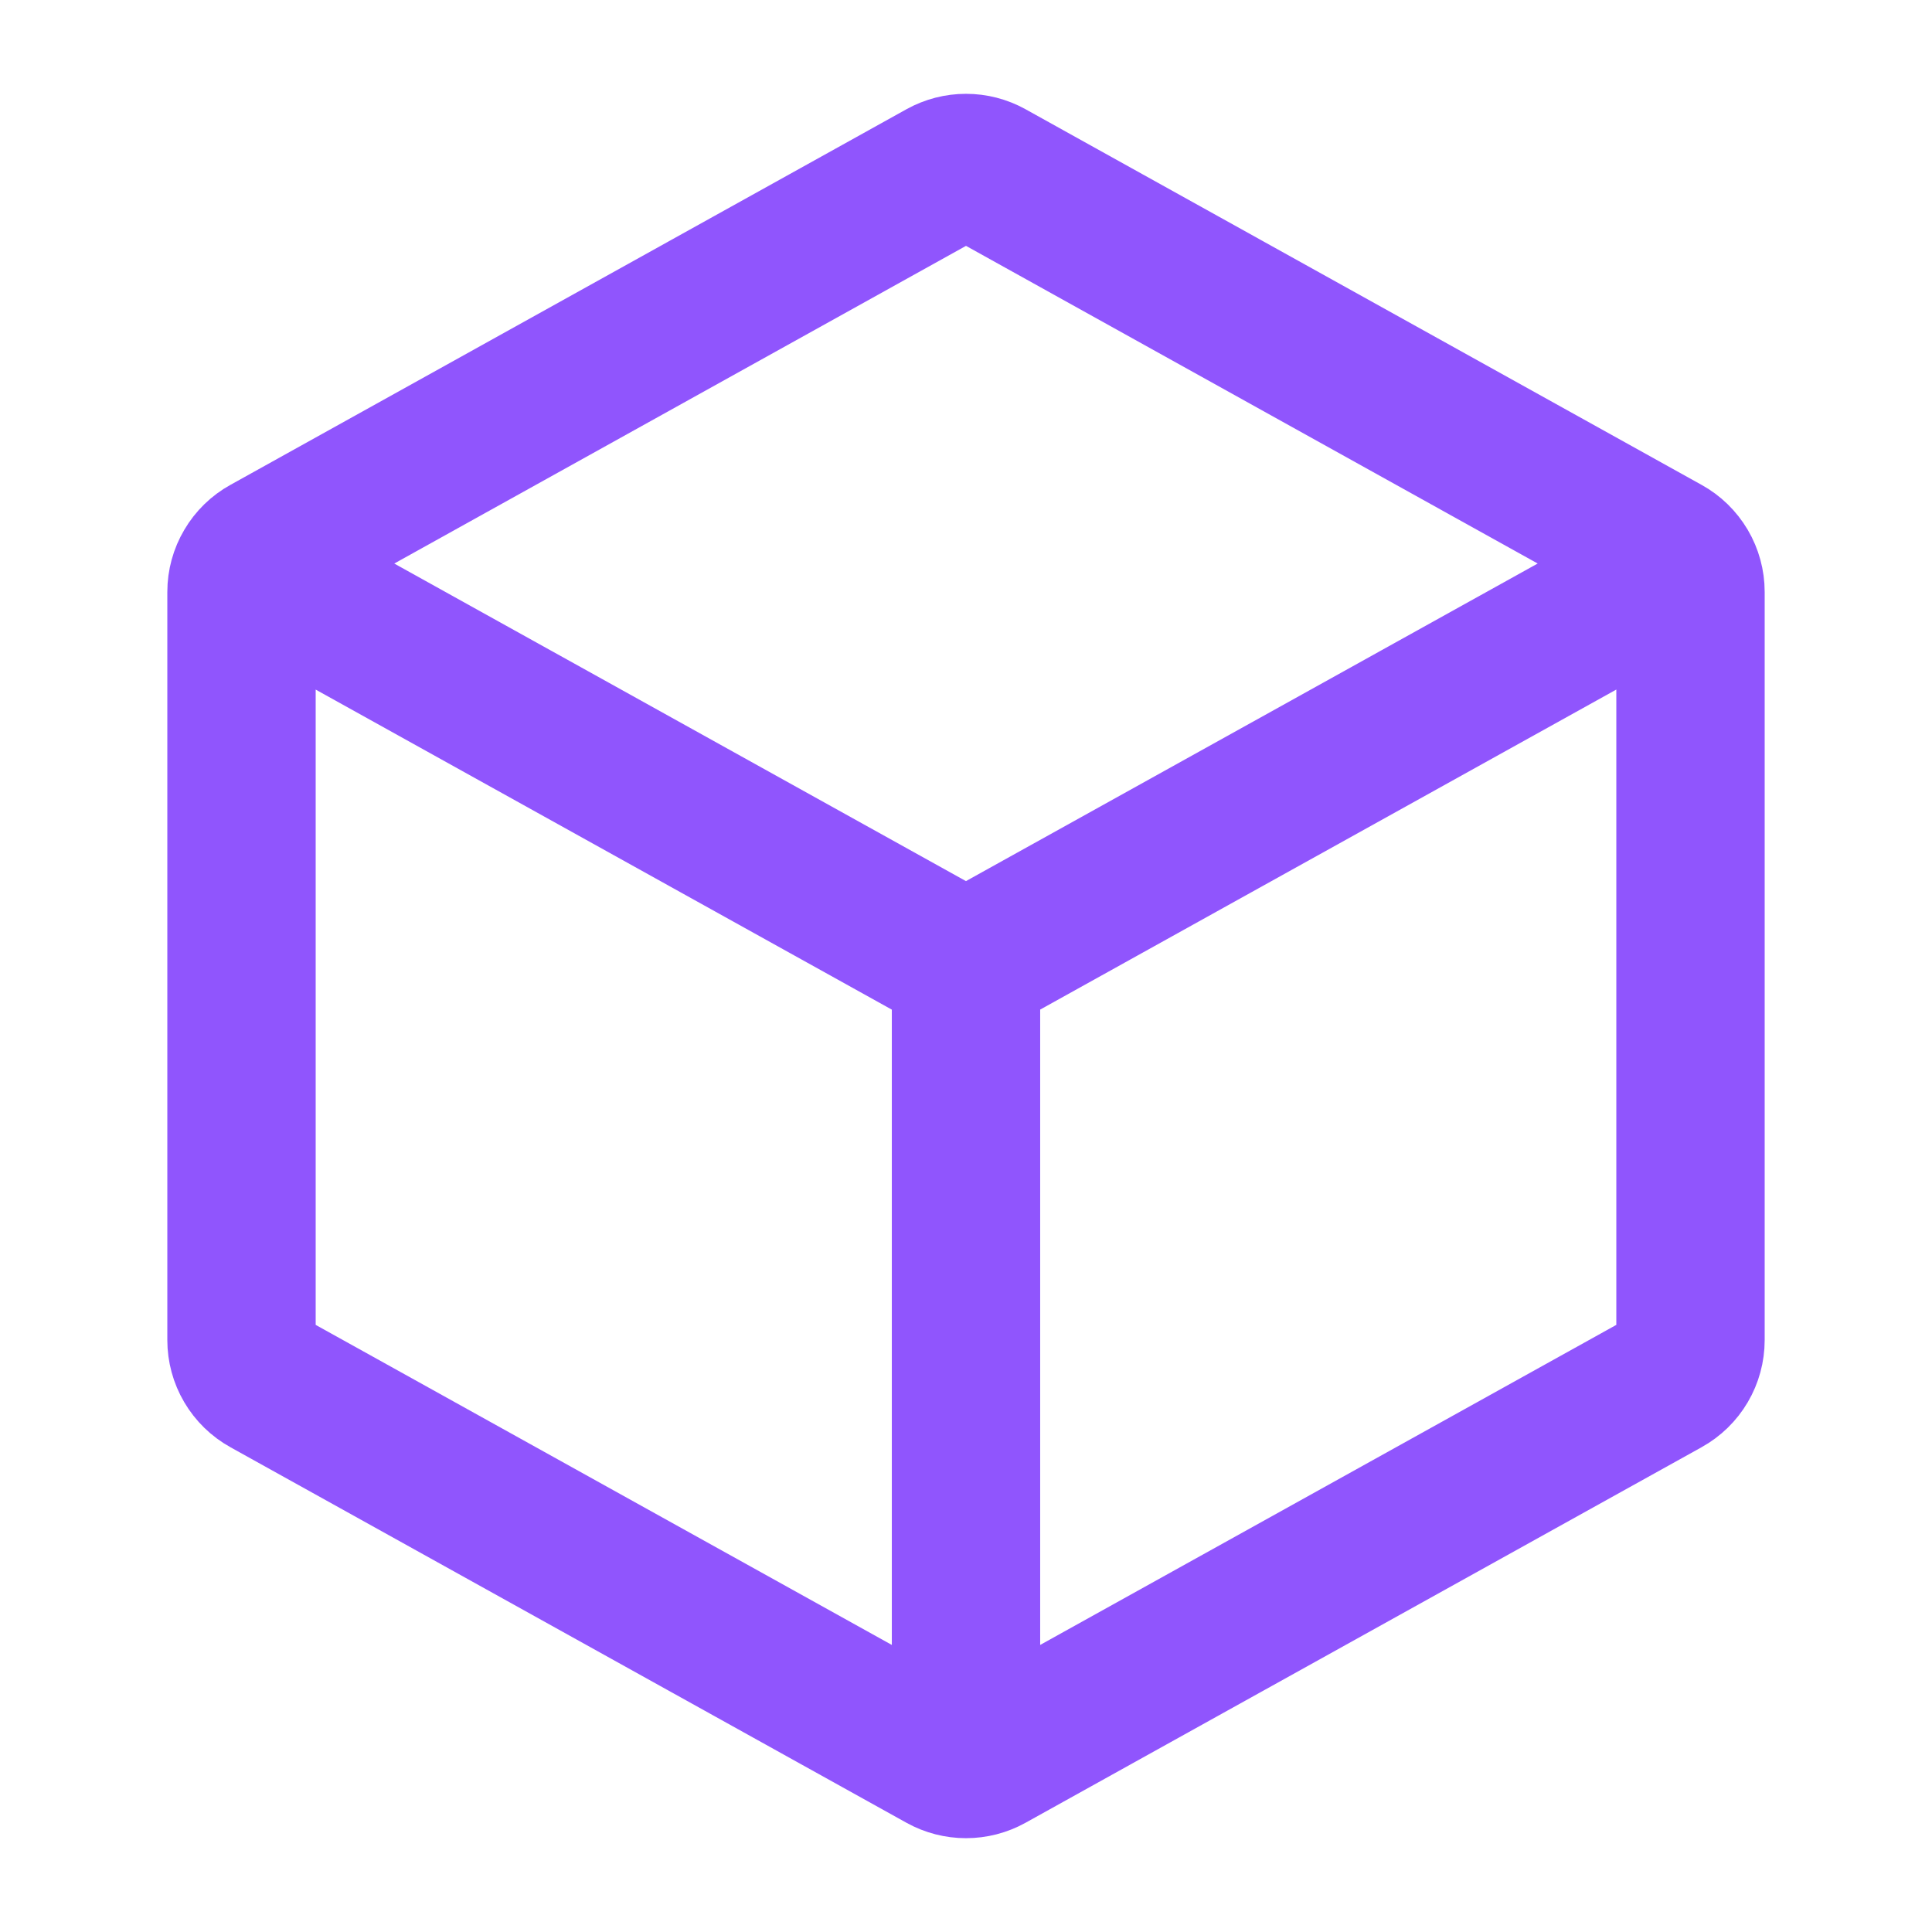
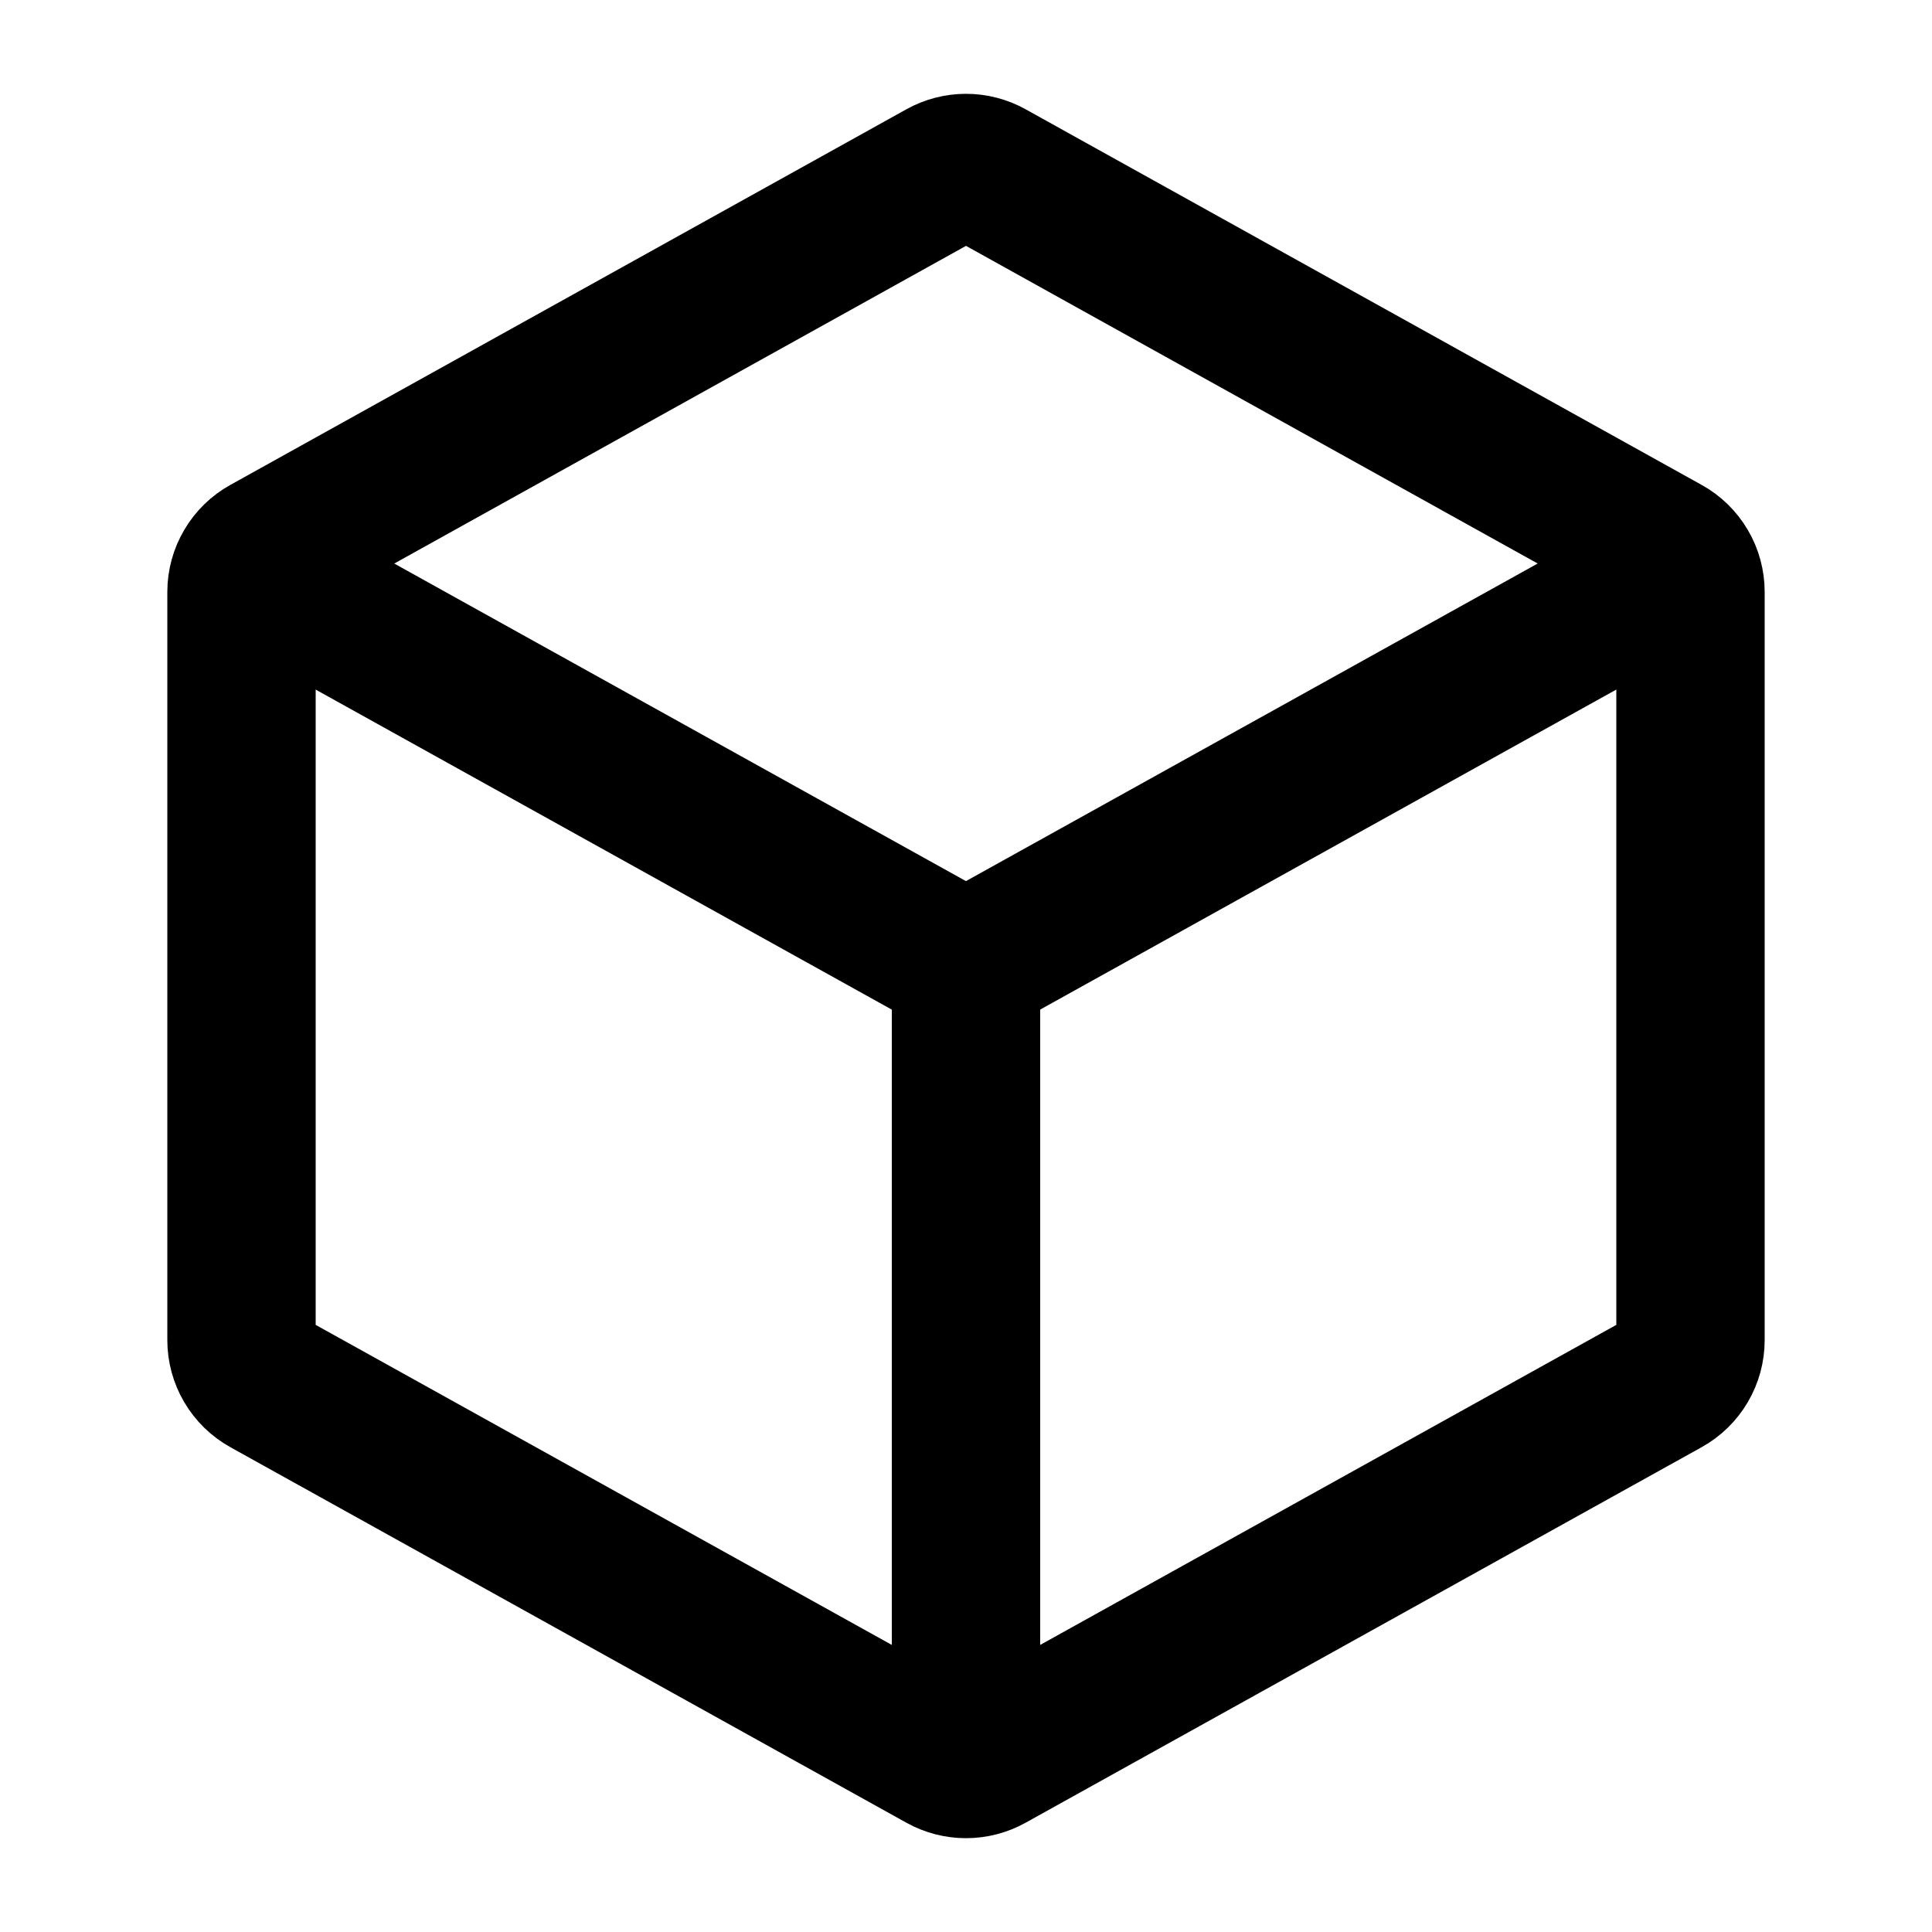
<svg xmlns="http://www.w3.org/2000/svg" width="42" height="42" viewBox="0 0 42 42" fill="none">
  <g id="3d-select-solid">
-     <path id="Vector" d="M6.174 12.764L20.489 20.716C20.645 20.803 20.821 20.849 20.999 20.849C21.178 20.849 21.353 20.803 21.509 20.716L35.875 12.736M21 36.75V21M36.75 12.868V29.132C36.75 29.32 36.7 29.504 36.605 29.665C36.51 29.827 36.373 29.96 36.209 30.051L21.509 38.217C21.353 38.303 21.178 38.348 21 38.348C20.822 38.348 20.647 38.303 20.491 38.217L5.791 30.051C5.627 29.96 5.49 29.827 5.395 29.665C5.3 29.504 5.25 29.32 5.25 29.132V12.868C5.25 12.681 5.3 12.497 5.396 12.336C5.491 12.174 5.627 12.041 5.791 11.951L20.491 3.783C20.647 3.697 20.822 3.652 21 3.652C21.178 3.652 21.353 3.697 21.509 3.783L36.209 11.951C36.373 12.041 36.509 12.174 36.605 12.336C36.7 12.497 36.75 12.681 36.75 12.868Z" stroke="#9055FD" stroke-width="3.225" stroke-linecap="round" stroke-linejoin="round" />
+     <path id="Vector" d="M6.174 12.764L20.489 20.716C20.645 20.803 20.821 20.849 20.999 20.849C21.178 20.849 21.353 20.803 21.509 20.716L35.875 12.736M21 36.75V21M36.75 12.868V29.132C36.75 29.32 36.7 29.504 36.605 29.665C36.51 29.827 36.373 29.96 36.209 30.051L21.509 38.217C21.353 38.303 21.178 38.348 21 38.348C20.822 38.348 20.647 38.303 20.491 38.217L5.791 30.051C5.627 29.96 5.49 29.827 5.395 29.665C5.3 29.504 5.25 29.32 5.25 29.132V12.868C5.25 12.681 5.3 12.497 5.396 12.336C5.491 12.174 5.627 12.041 5.791 11.951L20.491 3.783C20.647 3.697 20.822 3.652 21 3.652C21.178 3.652 21.353 3.697 21.509 3.783L36.209 11.951C36.373 12.041 36.509 12.174 36.605 12.336C36.7 12.497 36.75 12.681 36.75 12.868Z" stroke="currentColor" stroke-width="3.225" stroke-linecap="round" stroke-linejoin="round" />
  </g>
</svg>
